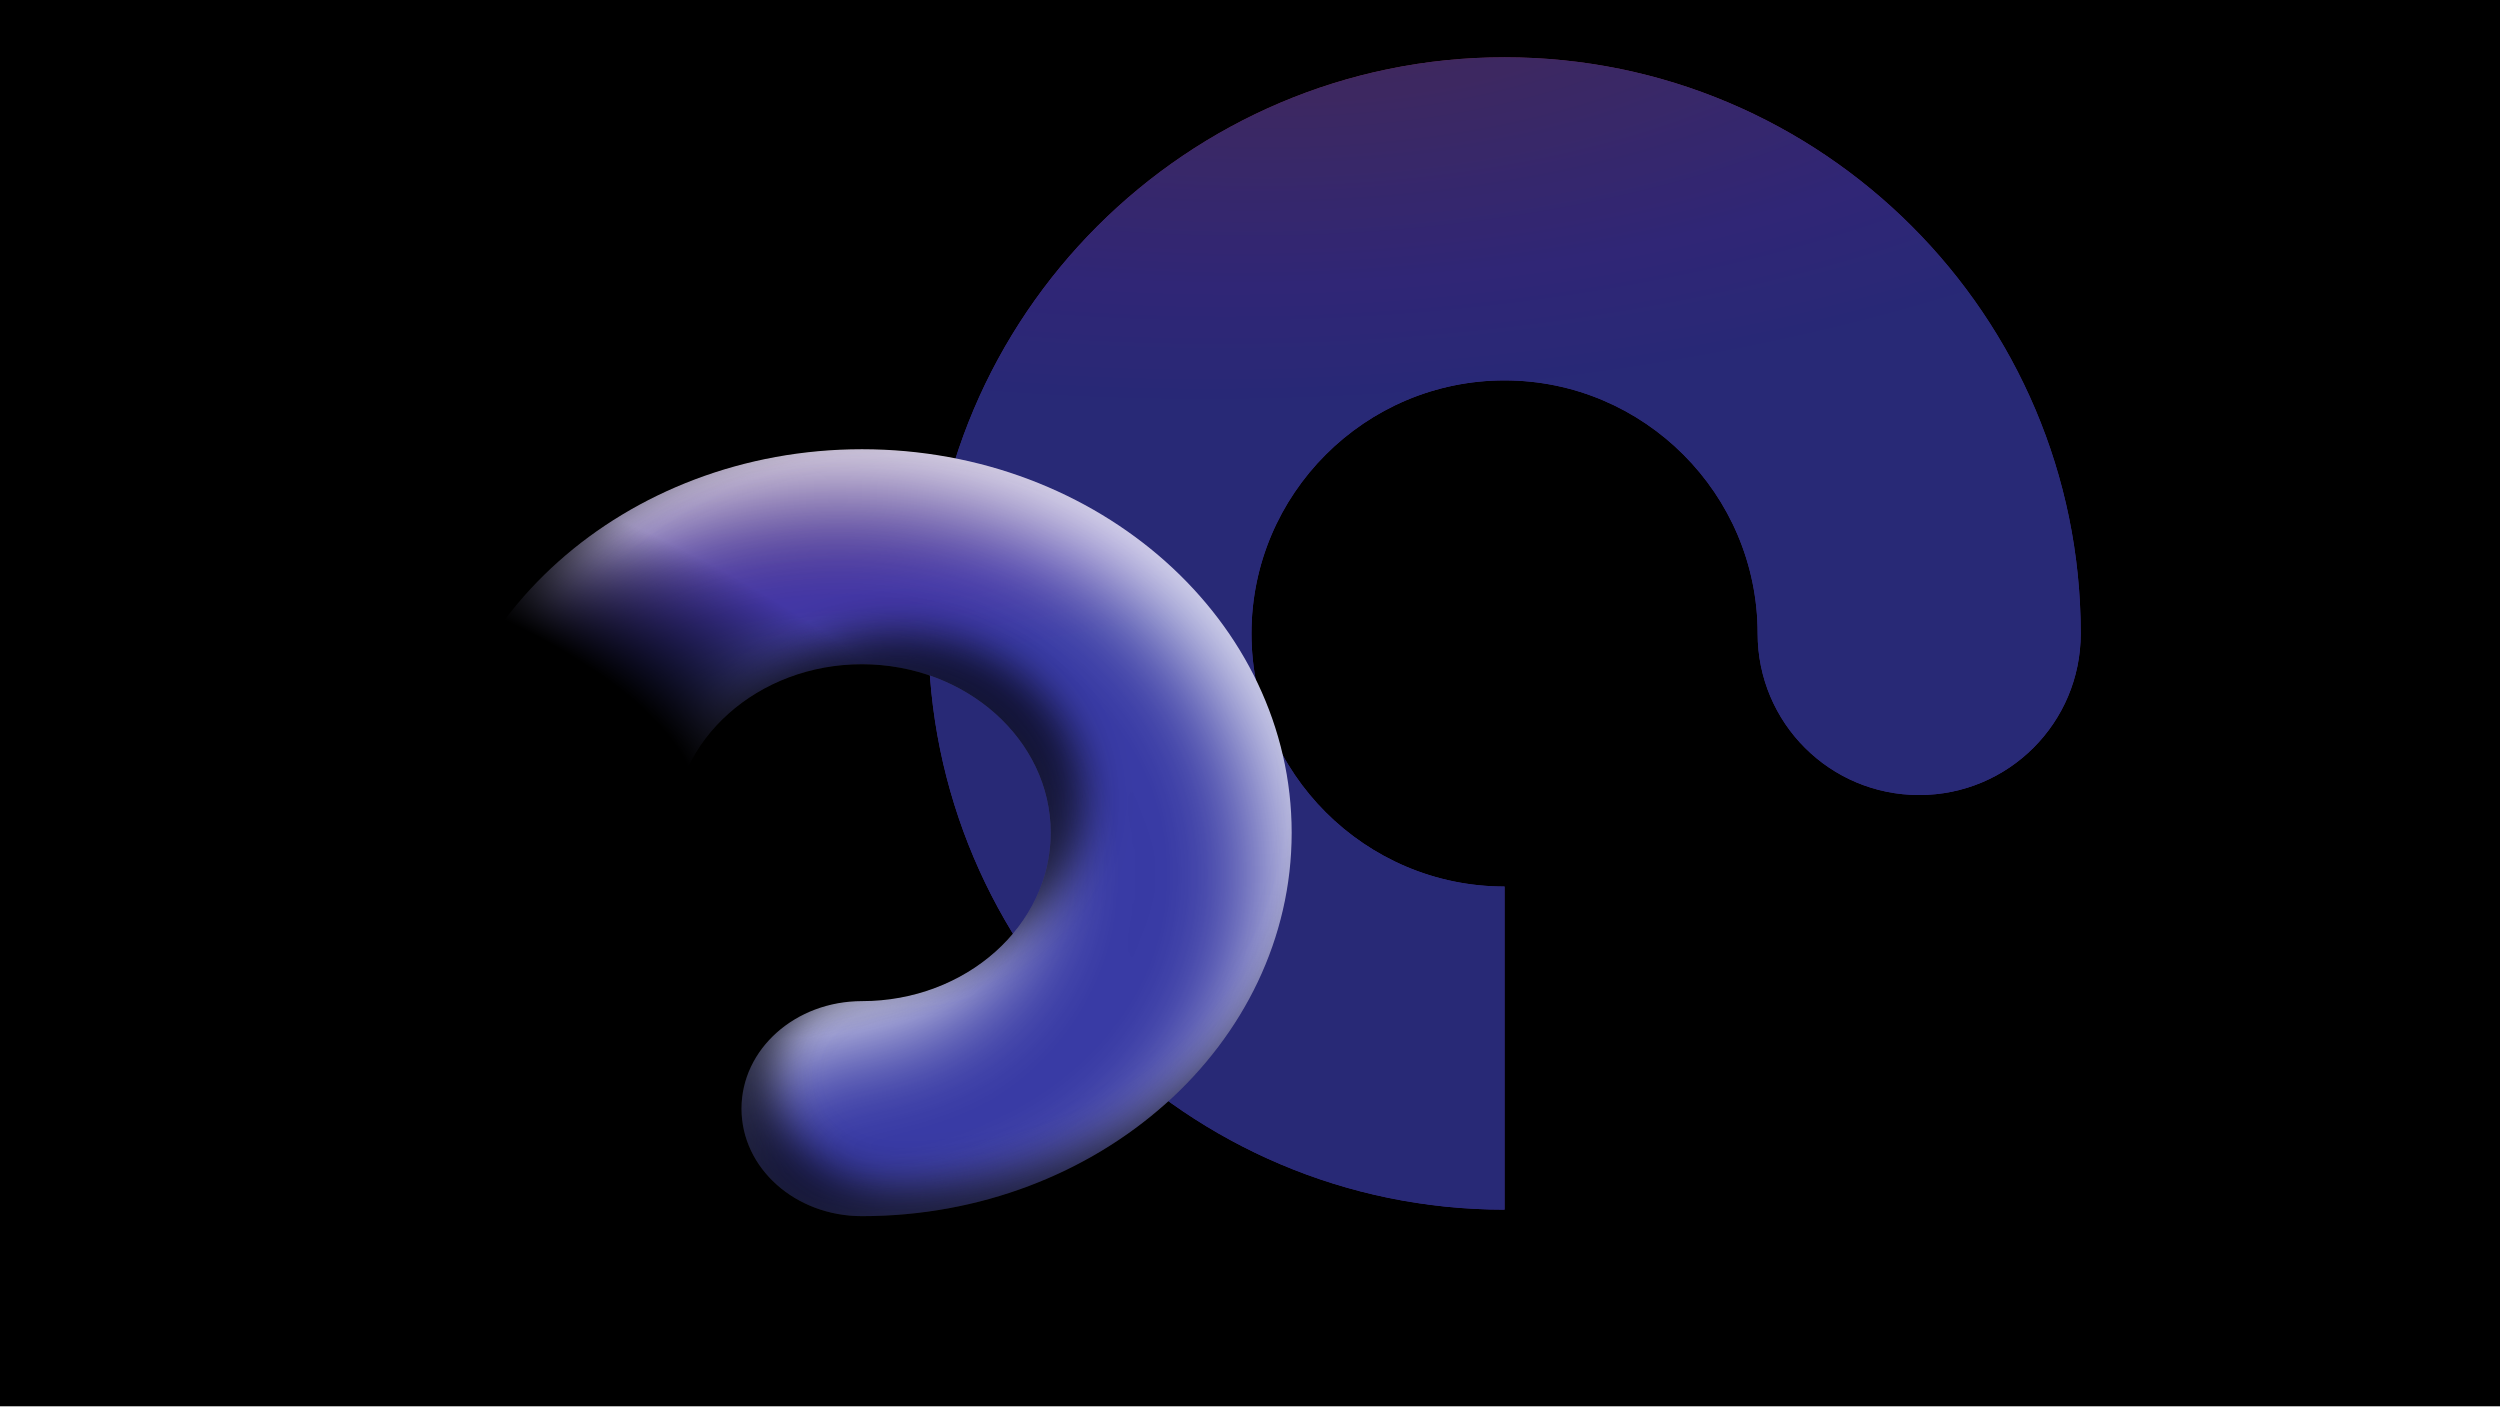
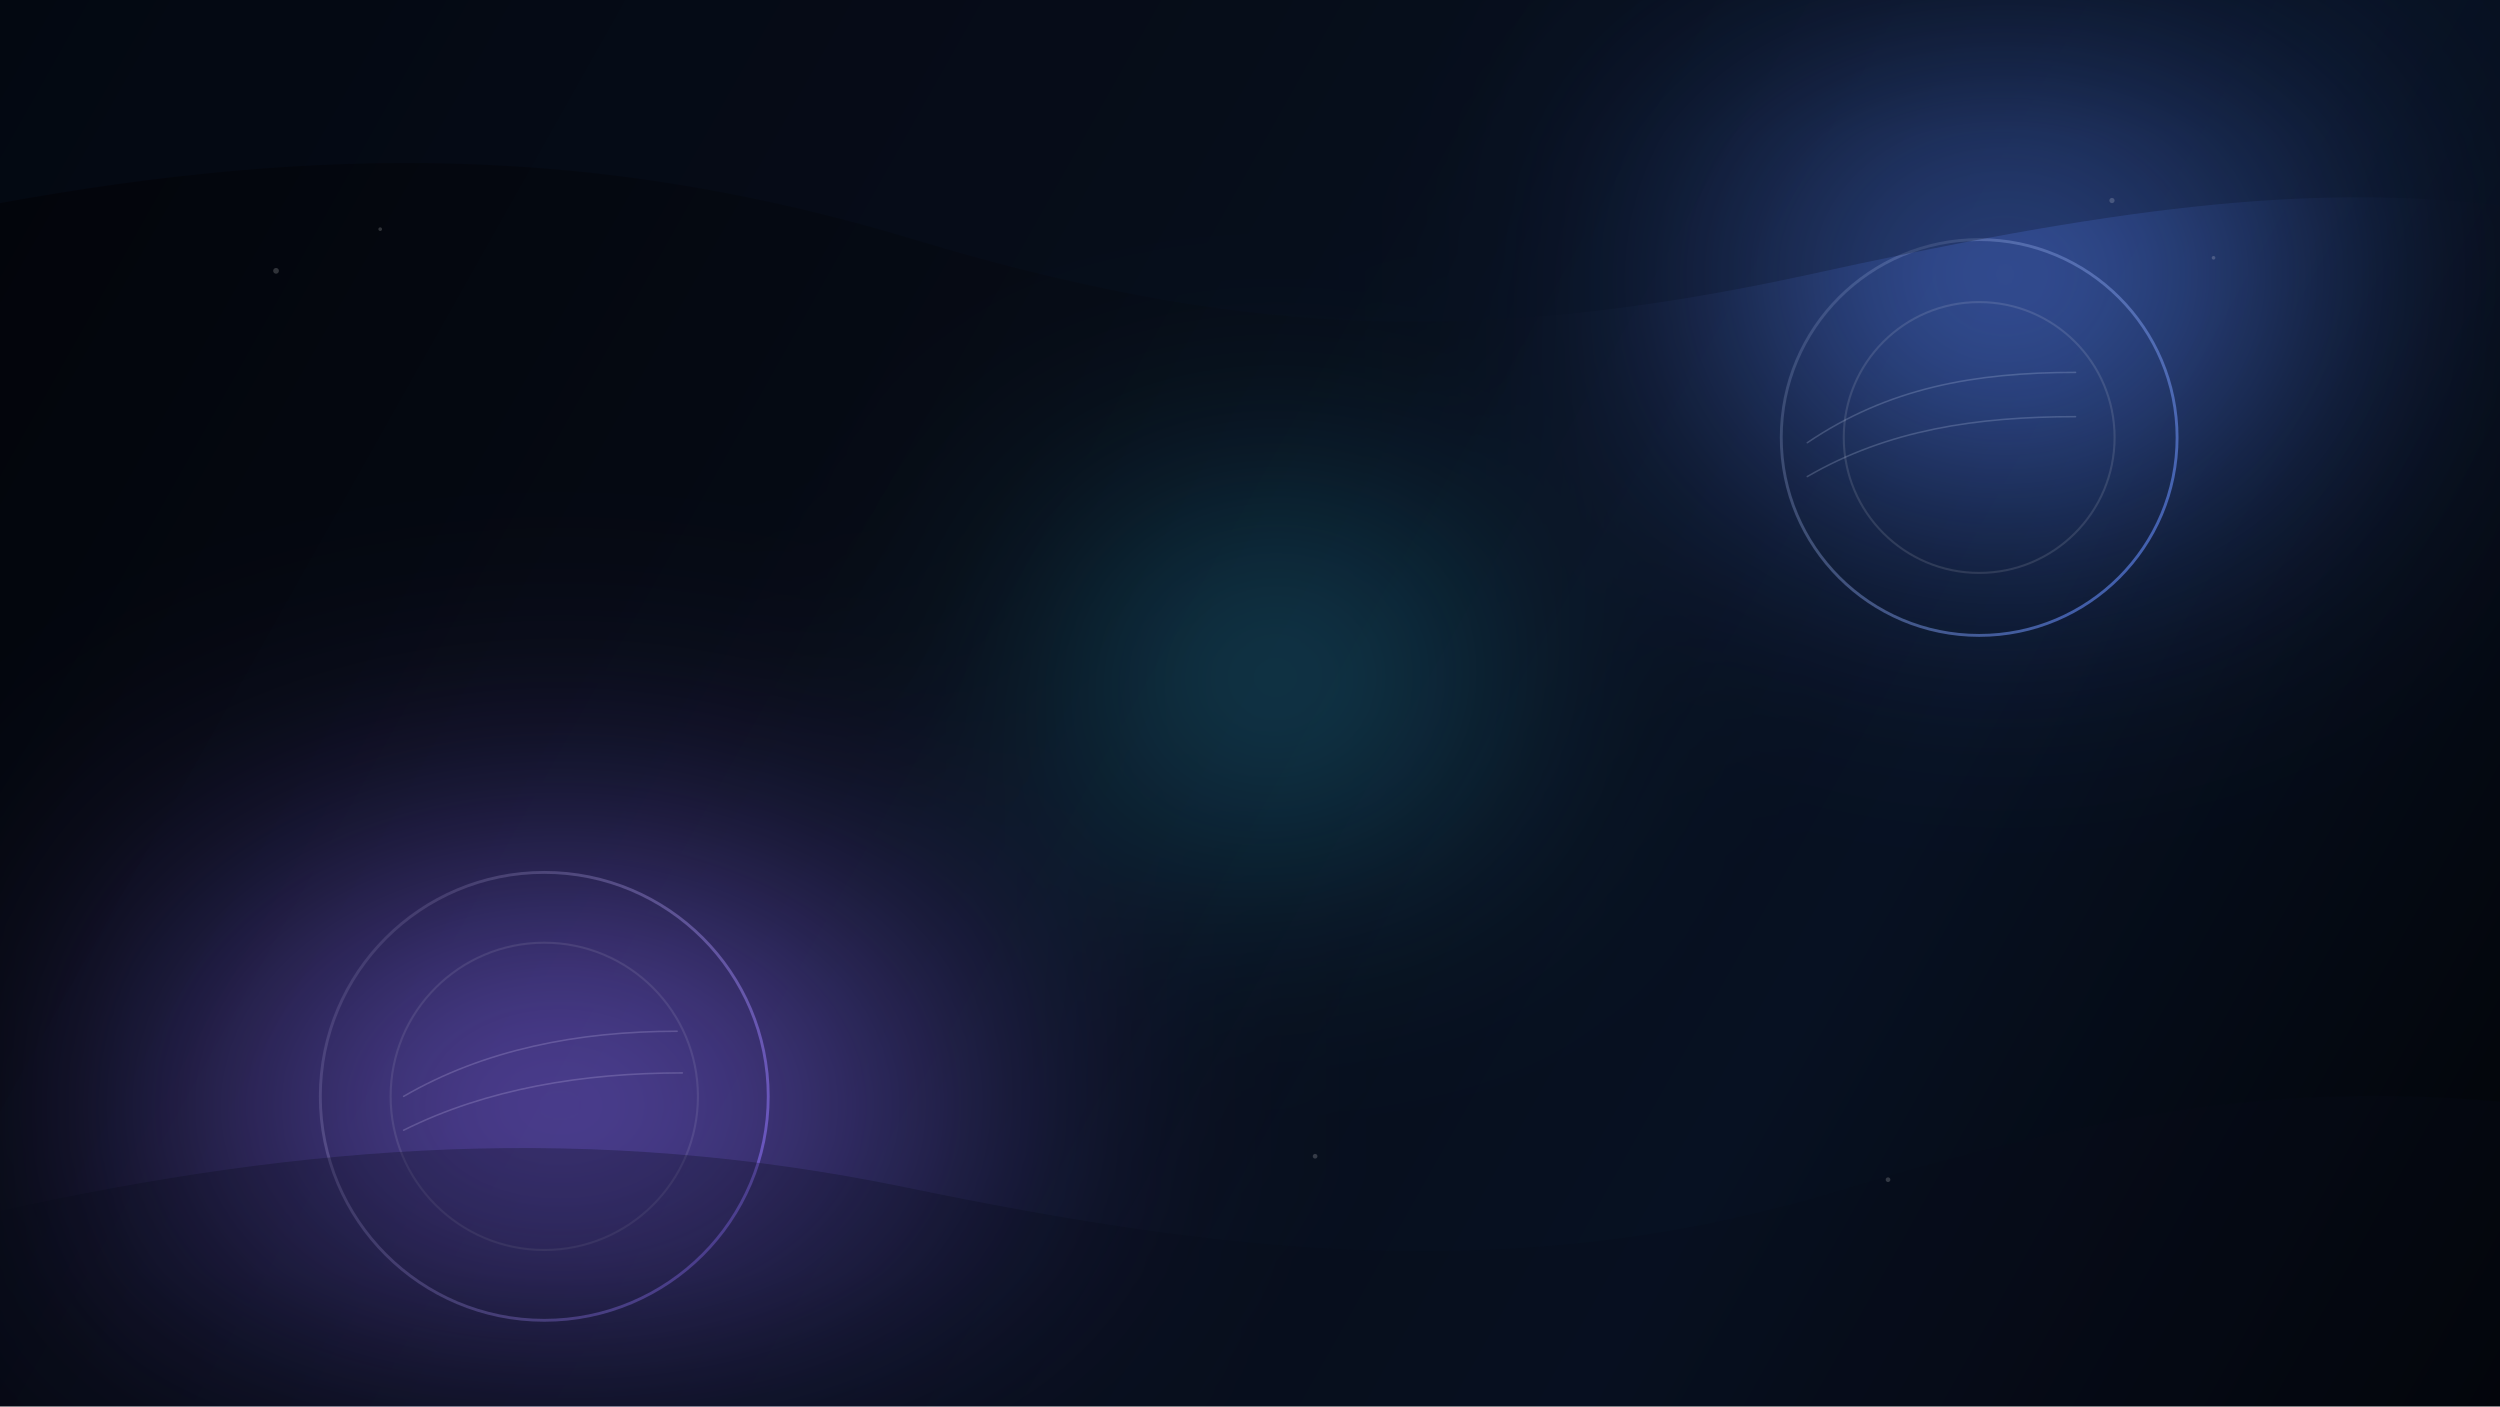
<svg xmlns="http://www.w3.org/2000/svg" width="1920" height="1080" viewBox="0 0 1920 1080" fill="none">
-   <rect width="1920" height="1080" fill="black" />
-   <g opacity="0.72">
-     <path d="M1155.5 44C911.505 44 713 242.505 713 486.5C713 730.495 911.505 929 1155.5 929V680.869C1048.39 680.869 961.131 593.61 961.131 486.5C961.131 379.39 1048.39 292.131 1155.5 292.131C1262.61 292.131 1349.87 379.39 1349.87 486.5C1349.87 555.15 1405.29 610.565 1473.93 610.565C1542.58 610.565 1598 555.15 1598 486.5C1598 242.505 1399.5 44 1155.5 44Z" fill="url(#paint0_radial_8526_1205)" />
-     <path d="M1155.5 44C911.505 44 713 242.505 713 486.5C713 730.495 911.505 929 1155.5 929V680.869C1048.39 680.869 961.131 593.61 961.131 486.5C961.131 379.39 1048.39 292.131 1155.5 292.131C1262.61 292.131 1349.87 379.39 1349.87 486.5C1349.87 555.15 1405.29 610.565 1473.93 610.565C1542.58 610.565 1598 555.15 1598 486.5C1598 242.505 1399.5 44 1155.5 44Z" fill="#1F2E7E" fill-opacity="0.7" />
+   <rect width="1920" height="1080" fill="#02040A" />
+   <rect width="1920" height="1080" fill="url(#base)" />
+   <g filter="url(#blur-large)">
+     <ellipse cx="1540" cy="210" rx="320" ry="250" fill="url(#top-glow)" />
+     <ellipse cx="430" cy="850" rx="440" ry="280" fill="url(#bottom-glow)" />
+     <ellipse cx="980" cy="520" rx="210" ry="150" fill="url(#center-glow)" />
  </g>
-   <mask id="mask0_8526_1205" style="mask-type:alpha" maskUnits="userSpaceOnUse" x="332" y="345" width="660" height="589">
-     <path d="M992 639.5C992 477.112 843.963 345 662 345C480.037 345 332 477.112 332 639.5H517.047C517.047 568.214 582.121 510.14 662 510.14C741.879 510.14 806.953 568.214 806.953 639.5C806.953 710.786 741.879 768.86 662 768.86C610.804 768.86 569.477 805.741 569.477 851.43C569.477 897.119 610.804 934 662 934C843.963 934 992 801.888 992 639.5Z" fill="url(#paint1_radial_8526_1205)" />
-   </mask>
-   <g mask="url(#mask0_8526_1205)">
-     <g filter="url(#filter0_ii_8526_1205)">
-       <path d="M992 639.5C992 477.112 843.963 345 662 345C480.037 345 332 477.112 332 639.5H517.047C517.047 568.214 582.121 510.14 662 510.14C741.879 510.14 806.953 568.214 806.953 639.5C806.953 710.786 741.879 768.86 662 768.86C610.804 768.86 569.477 805.741 569.477 851.43C569.477 897.119 610.804 934 662 934C843.963 934 992 801.888 992 639.5Z" fill="url(#paint2_radial_8526_1205)" />
-       <path d="M992 639.5C992 477.112 843.963 345 662 345C480.037 345 332 477.112 332 639.5H517.047C517.047 568.214 582.121 510.14 662 510.14C741.879 510.14 806.953 568.214 806.953 639.5C806.953 710.786 741.879 768.86 662 768.86C610.804 768.86 569.477 805.741 569.477 851.43C569.477 897.119 610.804 934 662 934C843.963 934 992 801.888 992 639.5Z" fill="#1F2E7E" fill-opacity="0.7" />
-     </g>
+   <g opacity="0.76">
+     <circle cx="1520" cy="336" r="152" stroke="url(#ring-blue)" stroke-width="2.2" />
+     <circle cx="1520" cy="336" r="104" stroke="rgba(255,255,255,0.15)" stroke-width="1.6" />
+     <circle cx="418" cy="842" r="172" stroke="url(#ring-violet)" stroke-width="2.2" />
+     <circle cx="418" cy="842" r="118" stroke="rgba(255,255,255,0.12)" stroke-width="1.6" />
+   </g>
+   <g opacity="0.28">
+     <path d="M0 156C242 112 458 110 702 184C942 256 1124 268 1384 212C1620 160 1772 140 1920 158V0H0V156Z" fill="#081124" />
+     <path d="M0 930C236 878 454 862 696 912C938 962 1164 990 1414 914C1642 844 1778 834 1920 846V1080H0V930Z" fill="#060B18" />
+   </g>
+   <g opacity="0.2">
+     <path d="M1388 340C1450 298 1516 286 1594 286" stroke="#D7E4FF" stroke-width="1.2" stroke-linecap="round" />
+     <path d="M1388 366C1450 330 1518 320 1594 320" stroke="#D7E4FF" stroke-width="1.2" stroke-linecap="round" />
+     <path d="M310 842C372 806 444 792 520 792" stroke="#E3D9FF" stroke-width="1.2" stroke-linecap="round" />
+     <path d="M310 868C374 836 448 824 524 824" stroke="#E3D9FF" stroke-width="1.2" stroke-linecap="round" />
+   </g>
+   <g opacity="0.18">
+     <circle cx="212" cy="208" r="2.2" fill="#FFFFFF" />
+     <circle cx="292" cy="176" r="1.4" fill="#FFFFFF" />
+     <circle cx="1622" cy="154" r="2" fill="#FFFFFF" />
+     <circle cx="1700" cy="198" r="1.4" fill="#FFFFFF" />
+     <circle cx="1450" cy="906" r="1.8" fill="#FFFFFF" />
+     <circle cx="1010" cy="888" r="1.8" fill="#FFFFFF" />
  </g>
  <defs>
-     <filter id="filter0_ii_8526_1205" x="313.648" y="320.37" width="704.702" height="645.745" filterUnits="userSpaceOnUse" color-interpolation-filters="sRGB">
-       <feFlood flood-opacity="0" result="BackgroundImageFix" />
-       <feBlend mode="normal" in="SourceGraphic" in2="BackgroundImageFix" result="shape" />
-       <feColorMatrix in="SourceAlpha" type="matrix" values="0 0 0 0 0 0 0 0 0 0 0 0 0 0 0 0 0 0 127 0" result="hardAlpha" />
-       <feOffset dx="-18.352" dy="32.115" />
-       <feGaussianBlur stdDeviation="38.997" />
-       <feComposite in2="hardAlpha" operator="arithmetic" k2="-1" k3="1" />
-       <feColorMatrix type="matrix" values="0 0 0 0 1 0 0 0 0 1 0 0 0 0 1 0 0 0 0.87 0" />
-       <feBlend mode="lighten" in2="shape" result="effect1_innerShadow_8526_1205" />
-       <feColorMatrix in="SourceAlpha" type="matrix" values="0 0 0 0 0 0 0 0 0 0 0 0 0 0 0 0 0 0 127 0" result="hardAlpha" />
-       <feOffset dx="26.35" dy="-24.63" />
-       <feGaussianBlur stdDeviation="15.37" />
-       <feComposite in2="hardAlpha" operator="arithmetic" k2="-1" k3="1" />
-       <feColorMatrix type="matrix" values="0 0 0 0 0.169 0 0 0 0 0.18 0 0 0 0 0.239 0 0 0 0.9 0" />
-       <feBlend mode="multiply" in2="effect1_innerShadow_8526_1205" result="effect2_innerShadow_8526_1205" />
+     <filter id="blur-large" x="-80" y="-80" width="2080" height="1240" filterUnits="userSpaceOnUse" color-interpolation-filters="sRGB">
+       <feGaussianBlur stdDeviation="110" />
    </filter>
-     <radialGradient id="paint0_radial_8526_1205" cx="0" cy="0" r="1" gradientUnits="userSpaceOnUse" gradientTransform="translate(1012.91 -28.2302) rotate(87.3472) scale(335.339 871.795)">
-       <stop stop-color="#FF5959" />
-       <stop offset="0.75" stop-color="#9645FF" />
-       <stop offset="1" stop-color="#7353FF" />
+     <linearGradient id="base" x1="0" y1="0" x2="1920" y2="1080" gradientUnits="userSpaceOnUse">
+       <stop stop-color="#02040A" />
+       <stop offset="0.38" stop-color="#060B15" />
+       <stop offset="0.72" stop-color="#071122" />
+       <stop offset="1" stop-color="#020306" />
+     </linearGradient>
+     <radialGradient id="top-glow" cx="0" cy="0" r="1" gradientUnits="userSpaceOnUse" gradientTransform="translate(1540 210) rotate(90) scale(250 320)">
+       <stop stop-color="#5B86FF" stop-opacity="0.92" />
+       <stop offset="1" stop-color="#5B86FF" stop-opacity="0" />
    </radialGradient>
-     <radialGradient id="paint1_radial_8526_1205" cx="0" cy="0" r="1" gradientUnits="userSpaceOnUse" gradientTransform="translate(284.953 541.462) rotate(18.6255) scale(533.351 202.607)">
-       <stop offset="0.489" stop-opacity="0" />
-       <stop offset="1" />
+     <radialGradient id="bottom-glow" cx="0" cy="0" r="1" gradientUnits="userSpaceOnUse" gradientTransform="translate(430 850) rotate(90) scale(280 440)">
+       <stop stop-color="#8A6BFF" stop-opacity="0.82" />
+       <stop offset="1" stop-color="#8A6BFF" stop-opacity="0" />
    </radialGradient>
-     <radialGradient id="paint2_radial_8526_1205" cx="0" cy="0" r="1" gradientUnits="userSpaceOnUse" gradientTransform="translate(555.66 296.928) rotate(87.028) scale(223.241 649.974)">
-       <stop stop-color="#FF5959" />
-       <stop offset="0.75" stop-color="#9645FF" />
-       <stop offset="1" stop-color="#7353FF" />
+     <radialGradient id="center-glow" cx="0" cy="0" r="1" gradientUnits="userSpaceOnUse" gradientTransform="translate(980 520) rotate(90) scale(150 210)">
+       <stop stop-color="#39D7FF" stop-opacity="0.56" />
+       <stop offset="1" stop-color="#39D7FF" stop-opacity="0" />
    </radialGradient>
+     <linearGradient id="ring-blue" x1="1360" y1="246" x2="1654" y2="470" gradientUnits="userSpaceOnUse">
+       <stop stop-color="#D3E0FF" stop-opacity="0.16" />
+       <stop offset="1" stop-color="#5B86FF" stop-opacity="0.82" />
+     </linearGradient>
+     <linearGradient id="ring-violet" x1="258" y1="724" x2="586" y2="944" gradientUnits="userSpaceOnUse">
+       <stop stop-color="#E5DFFF" stop-opacity="0.12" />
+       <stop offset="1" stop-color="#8A6BFF" stop-opacity="0.76" />
+     </linearGradient>
  </defs>
</svg>
